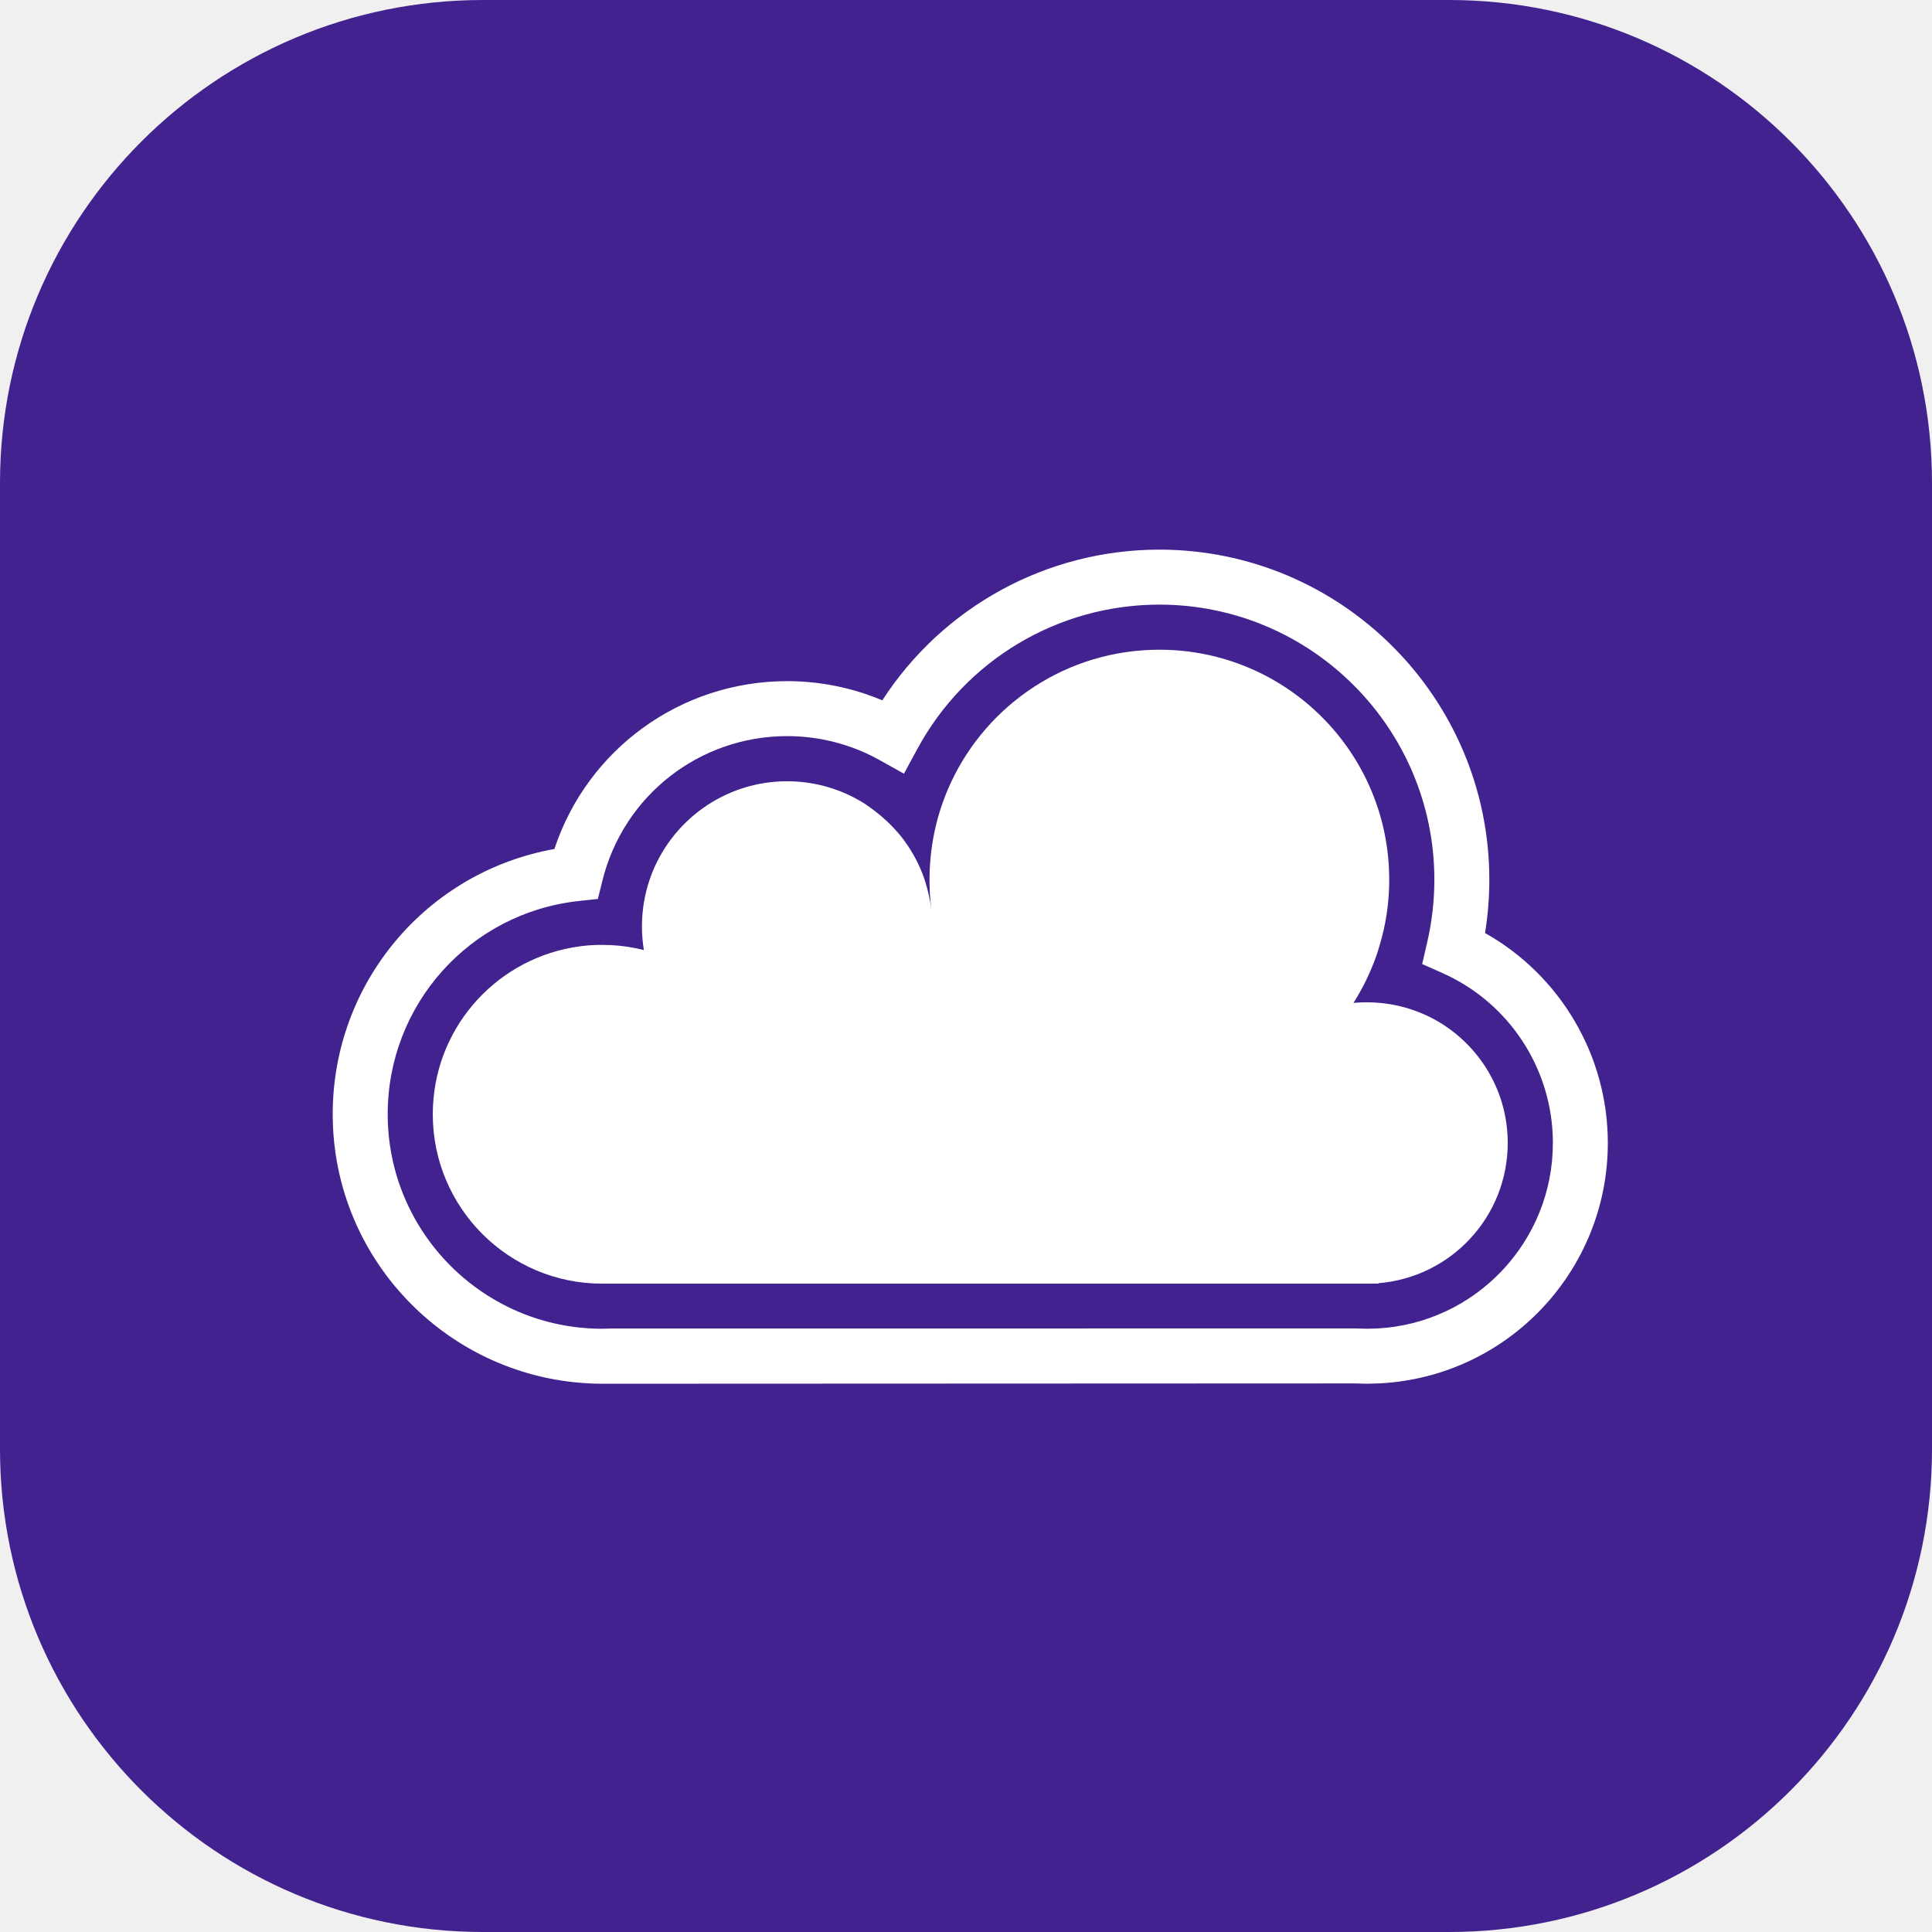
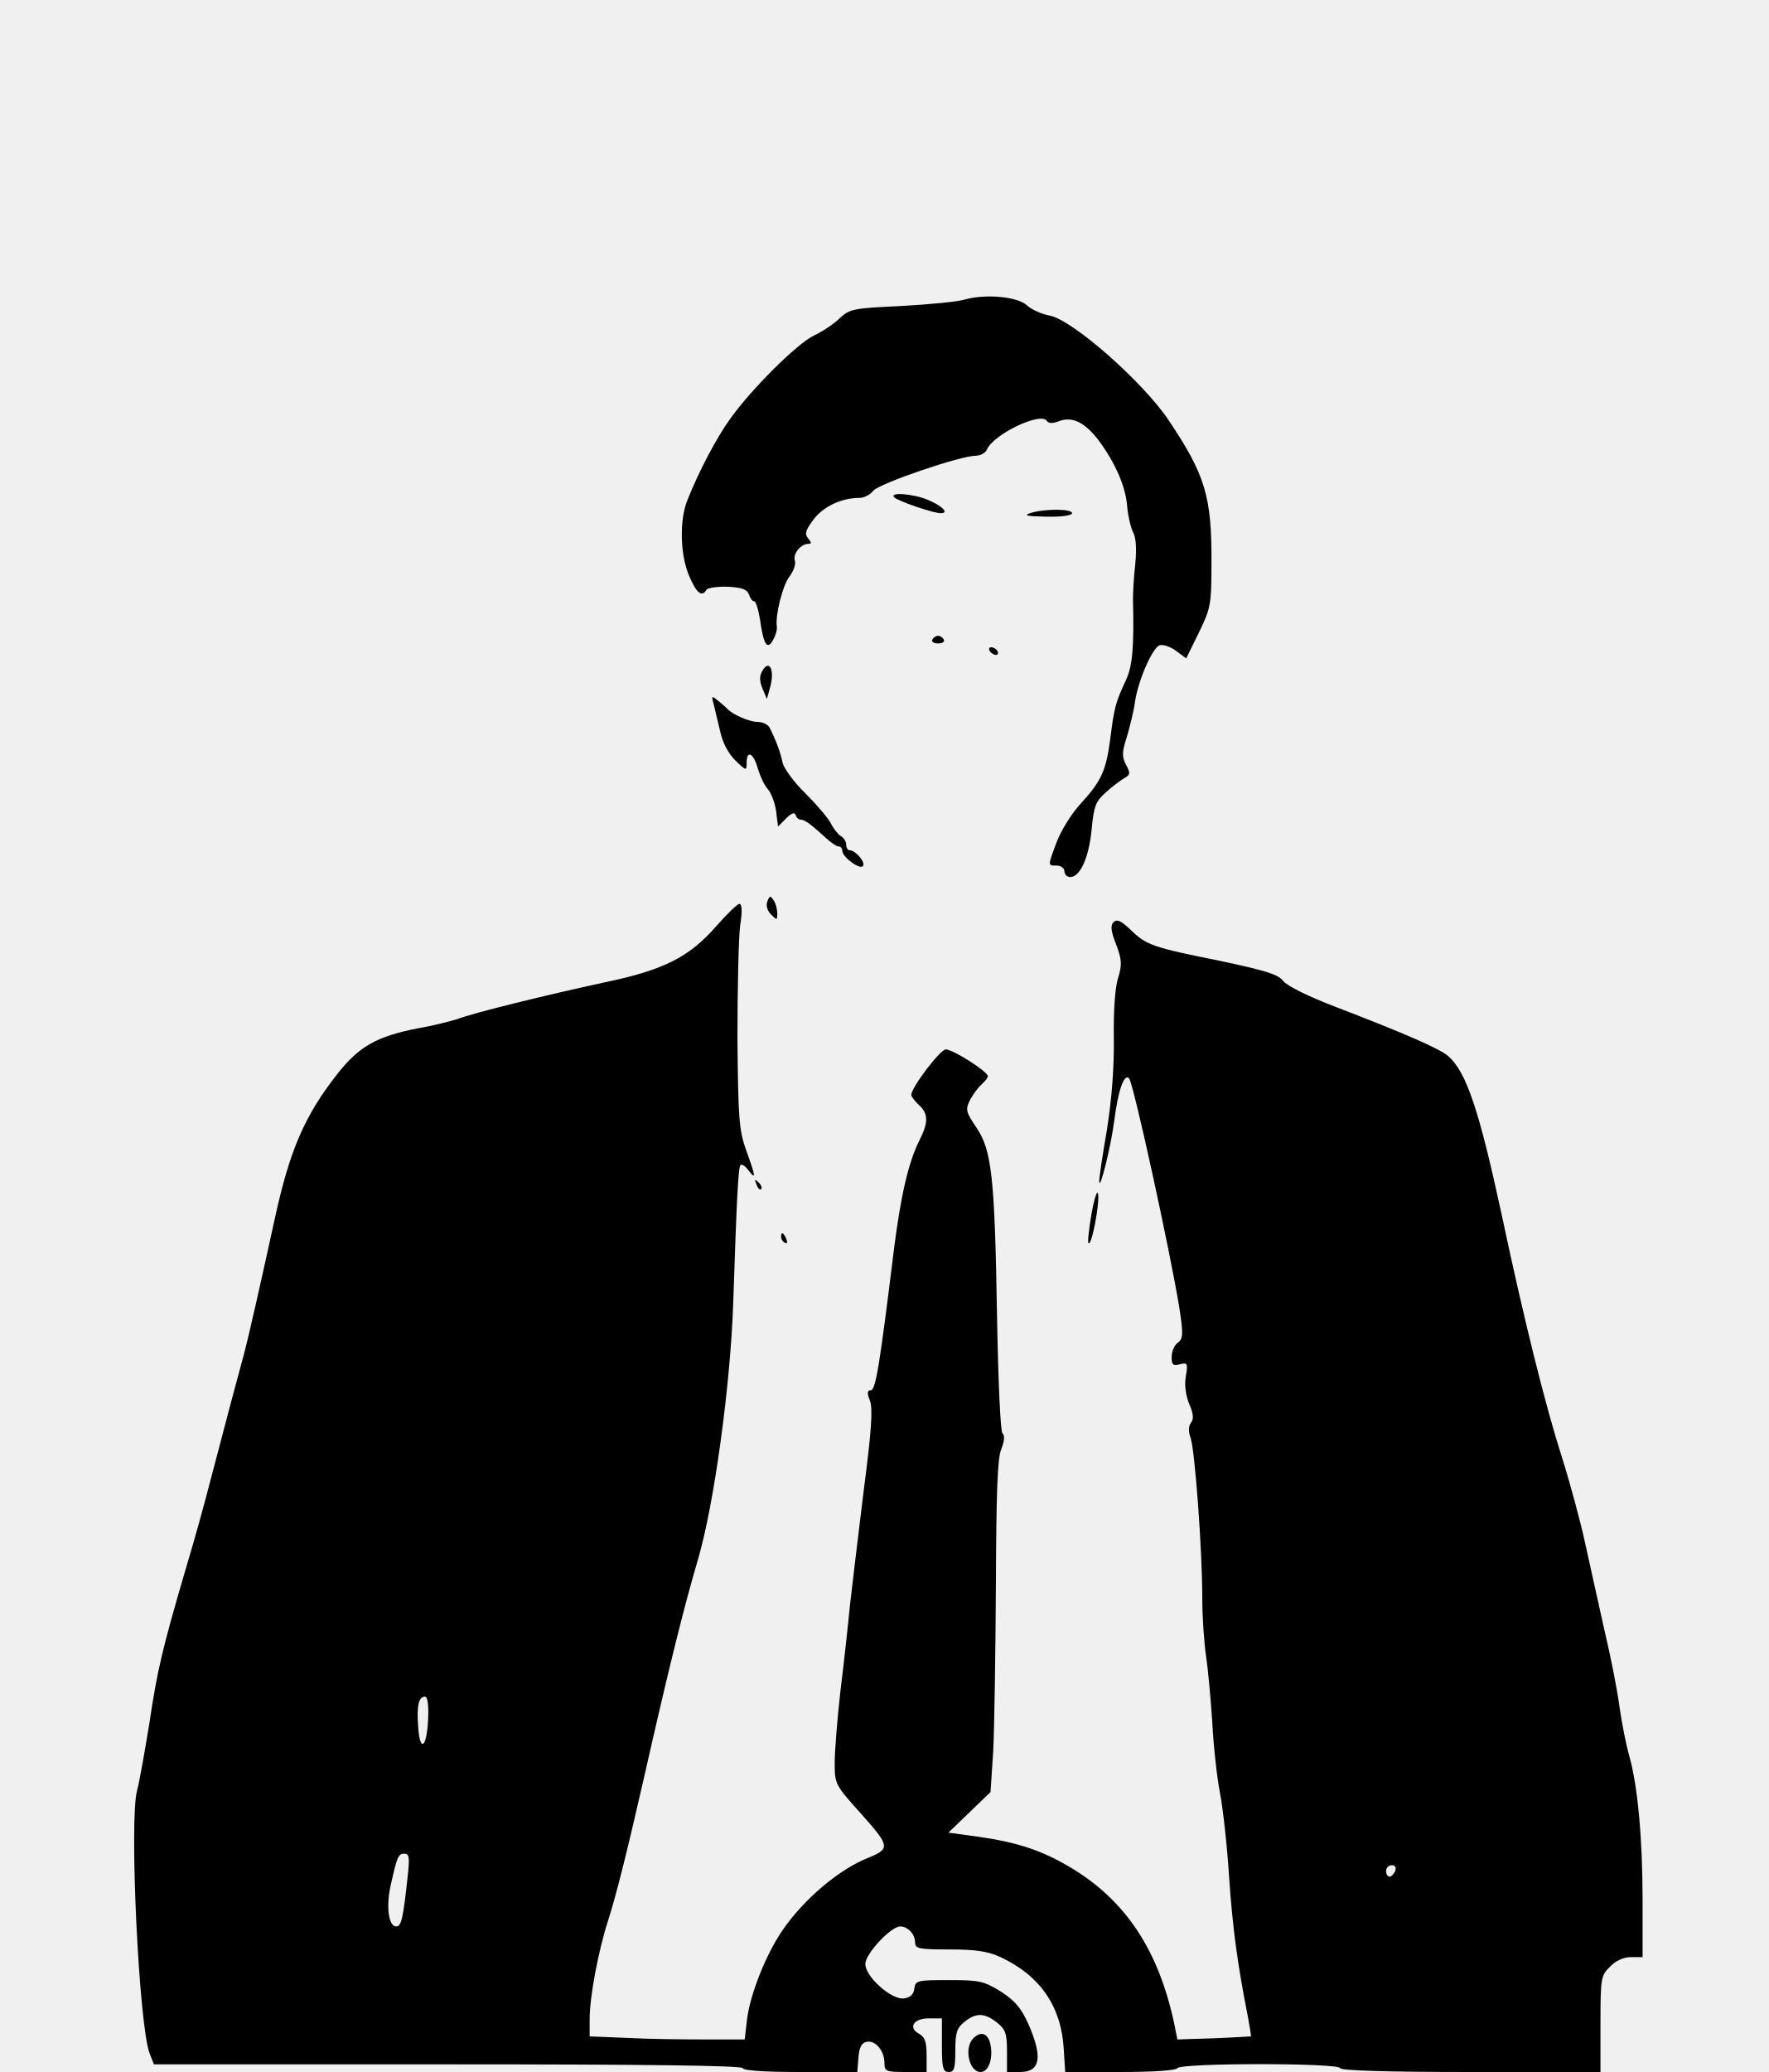
- <svg xmlns="http://www.w3.org/2000/svg" width="100" height="100" viewBox="0 0 100 100" fill="none">
-   <rect width="100" height="100" rx="25" fill="#41228E" />
-   <path fill-rule="evenodd" clip-rule="evenodd" d="M71.615 48.153C71.806 47.309 71.906 46.43 71.906 45.529C71.906 38.957 66.58 33.629 60.009 33.629C55.228 33.629 51.106 36.447 49.213 40.516L49.214 40.517L49.138 40.683L49.102 40.767L49.065 40.851C48.361 42.499 48.039 44.27 48.125 46.173L48.127 46.188V46.197V46.219L48.129 46.245L48.131 46.267L48.133 46.286C48.15 46.54 48.171 46.79 48.203 47.04C48.136 46.55 48.032 46.091 47.897 45.655L47.865 45.555L47.863 45.545L47.83 45.455L47.811 45.396L47.796 45.357L47.761 45.26L47.756 45.247L47.723 45.165L47.696 45.099L47.684 45.069C47.453 44.512 47.154 43.987 46.802 43.506L46.77 43.463L46.743 43.427L46.682 43.349L46.675 43.339L46.62 43.273L46.578 43.218L46.557 43.196L46.494 43.119C46.021 42.568 45.464 42.083 44.835 41.655L44.837 41.651C43.66 40.885 42.251 40.438 40.743 40.438C37.489 40.438 34.717 42.504 33.671 45.398L33.65 45.46L33.629 45.519L33.622 45.542L33.608 45.581C33.361 46.326 33.227 47.122 33.227 47.953C33.227 48.368 33.261 48.776 33.326 49.175L33.314 49.172L33.283 49.166L33.255 49.158H33.25L33.217 49.148L33.197 49.141L33.186 49.14L33.156 49.131L33.137 49.129L33.123 49.127L32.959 49.09V49.088L32.926 49.083C32.358 48.966 31.773 48.907 31.17 48.907C30.792 48.907 30.419 48.927 30.054 48.975L30.052 48.977L29.643 49.038L29.618 49.044C25.512 49.779 22.401 53.36 22.401 57.673C22.401 62.516 26.326 66.442 31.17 66.442V66.441H31.244H40.112H62.462H70.757H71.356L71.35 66.417C75.096 66.114 78.04 62.983 78.04 59.158C78.04 56.29 76.379 53.807 73.968 52.621L73.915 52.597L73.912 52.592L73.852 52.566C72.912 52.128 71.864 51.879 70.757 51.879C70.567 51.879 70.373 51.887 70.184 51.899H70.18L70.161 51.902L70.14 51.903L70.117 51.906L70.095 51.907L70.073 51.909L70.054 51.913L70.089 51.857L70.109 51.826L70.123 51.802C70.549 51.112 70.909 50.378 71.191 49.603L71.206 49.565L71.227 49.505L71.262 49.405L71.268 49.386C71.401 48.983 71.515 48.569 71.615 48.153Z" fill="white" />
-   <path d="M70.757 71.622L70.143 71.606L31.205 71.622C23.478 71.622 17.221 65.364 17.221 57.673C17.221 50.863 22.089 45.123 28.695 43.944C30.403 38.783 35.226 35.256 40.745 35.256C42.44 35.256 44.118 35.597 45.668 36.249C48.804 31.406 54.181 28.449 60.009 28.449C69.426 28.449 77.087 36.111 77.087 45.529C77.087 46.456 77.013 47.382 76.865 48.293C80.76 50.484 83.221 54.632 83.221 59.158C83.221 65.781 78.043 71.248 71.433 71.602L70.757 71.622ZM40.745 38.101C36.21 38.101 32.279 41.17 31.185 45.565L30.945 46.529L29.958 46.636C24.319 47.249 20.067 51.994 20.067 57.673C20.067 63.796 25.047 68.776 31.17 68.776L31.747 68.762L70.181 68.761L70.757 68.775L71.288 68.762C76.381 68.486 80.377 64.268 80.377 59.157C80.377 55.367 78.141 51.921 74.682 50.375L73.611 49.899L73.875 48.758C74.118 47.706 74.242 46.619 74.242 45.53C74.242 37.681 67.856 31.295 60.009 31.295C54.77 31.295 49.968 34.162 47.475 38.777L46.788 40.046L45.529 39.343C44.077 38.53 42.422 38.101 40.745 38.101Z" fill="white" />
+ <svg xmlns="http://www.w3.org/2000/svg" version="1.0" width="462pt" height="541pt" viewBox="0 0 462 541" preserveAspectRatio="xMidYMid meet">
+   <g transform="translate(0,541) scale(0.1,-0.1)" fill="#000000" stroke="none">
+     <path d="M2520 4628 c-19 -6 -94 -13 -167 -17 -124 -6 -133 -7 -160 -32 -15 -15 -46 -35 -67 -45 -43 -20 -165 -141 -220 -219 -35 -49 -79 -132 -110 -209 -22 -53 -20 -144 4 -200 19 -45 33 -56 45 -36 3 5 28 9 56 8 37 -2 50 -7 55 -20 3 -10 9 -18 14 -18 4 0 11 -22 15 -48 9 -65 19 -81 34 -53 7 12 11 27 10 34 -5 29 15 109 33 132 11 14 17 33 14 41 -6 17 15 44 35 44 9 0 9 3 -1 15 -9 11 -6 21 15 49 26 34 73 56 120 56 11 0 28 8 36 19 17 19 227 91 267 91 12 0 25 7 29 15 15 40 142 101 157 76 5 -7 15 -7 31 -1 36 14 69 -3 106 -52 43 -59 69 -119 73 -171 2 -24 9 -54 15 -66 8 -14 10 -44 6 -84 -4 -34 -6 -75 -6 -92 3 -125 -1 -173 -18 -210 -28 -60 -31 -73 -41 -152 -11 -85 -23 -112 -79 -173 -23 -25 -50 -69 -61 -98 -24 -64 -24 -62 0 -62 11 0 20 -7 20 -15 0 -8 7 -15 15 -15 26 0 49 51 56 124 6 61 10 73 37 97 16 15 38 31 48 37 16 9 17 13 5 35 -11 21 -11 33 2 73 8 27 18 67 21 90 8 56 45 141 64 149 9 3 28 -3 43 -14 l27 -20 33 67 c31 64 33 73 33 182 1 173 -16 230 -112 373 -67 100 -252 263 -311 273 -20 4 -46 15 -58 26 -25 24 -109 31 -163 16z" />
+     <path d="M2336 4111 c11 -10 102 -41 121 -41 23 0 4 19 -34 35 -38 16 -103 21 -87 6z" />
+     <path d="M2690 4070 c-18 -6 -7 -8 43 -9 38 -1 67 3 67 9 0 12 -74 12 -110 0z" />
+     <path d="M2435 3740 c-3 -5 3 -10 15 -10 12 0 18 5 15 10 -3 6 -10 10 -15 10 -5 0 -12 -4 -15 -10z" />
+     <path d="M2585 3710 c3 -5 11 -10 16 -10 6 0 7 5 4 10 -3 6 -11 10 -16 10 -6 0 -7 -4 -4 -10z" />
+     <path d="M1992 3660 c-9 -15 -9 -26 -1 -47 l12 -28 9 33 c11 42 -2 71 -20 42z" />
+     <path d="M1863 3575 c3 -11 10 -43 17 -71 7 -34 22 -61 41 -80 28 -27 29 -27 29 -6 0 35 18 26 29 -14 6 -20 17 -44 26 -54 9 -10 19 -36 22 -58 l5 -40 21 21 c14 14 22 17 25 9 2 -7 8 -12 13 -12 10 0 26 -11 65 -47 14 -13 29 -23 34 -23 6 0 10 -6 10 -12 1 -17 47 -50 54 -39 7 10 -20 41 -35 41 -5 0 -9 7 -9 15 0 7 -6 18 -14 22 -7 4 -19 19 -26 33 -7 14 -37 49 -66 78 -30 29 -56 65 -60 80 -5 26 -18 61 -34 92 -4 8 -18 15 -31 15 -22 0 -67 20 -79 34 -3 3 -14 13 -24 21 -17 14 -18 13 -13 -5z" />
+     <path d="M2004 3056 c-4 -11 0 -24 10 -34 15 -15 16 -15 16 3 0 11 -4 27 -10 35 -8 12 -10 12 -16 -4z" />
+     <path d="M1870 2991 c-70 -80 -137 -114 -291 -146 -144 -31 -345 -80 -385 -96 -16 -5 -62 -17 -103 -24 -107 -21 -153 -47 -209 -118 -87 -110 -126 -202 -165 -382 -33 -151 -67 -303 -81 -355 -8 -30 -24 -89 -35 -130 -11 -41 -33 -127 -50 -190 -16 -63 -46 -171 -67 -240 -61 -209 -73 -260 -94 -400 -12 -74 -26 -153 -32 -175 -21 -77 5 -618 33 -687 l11 -28 769 0 c506 0 769 -3 769 -10 0 -6 56 -10 149 -10 l150 0 3 37 c2 28 8 39 22 42 23 4 46 -24 46 -56 0 -21 4 -23 55 -23 l55 0 0 45 c0 34 -5 47 -20 55 -29 16 -14 40 26 40 l34 0 0 -70 c0 -60 3 -70 18 -70 14 0 17 9 17 56 0 47 4 59 24 75 30 24 52 24 85 -2 22 -18 26 -28 26 -75 l0 -54 34 0 c53 0 60 38 22 125 -19 42 -35 61 -72 85 -44 27 -55 30 -135 30 -83 0 -88 -1 -91 -22 -2 -16 -11 -24 -28 -26 -33 -3 -100 57 -100 90 0 27 67 98 91 98 20 0 39 -20 39 -42 0 -16 10 -18 90 -18 69 0 100 -5 133 -20 103 -48 158 -128 165 -237 l4 -63 144 0 c84 0 145 4 149 10 8 14 425 14 425 0 0 -6 120 -10 340 -10 l340 0 0 125 c0 120 1 127 25 150 15 16 36 25 55 25 l30 0 0 148 c0 163 -13 301 -35 378 -8 28 -19 84 -25 125 -5 41 -23 133 -40 204 -16 72 -39 175 -51 230 -12 55 -39 155 -60 221 -43 135 -98 354 -158 637 -58 268 -91 367 -138 409 -21 19 -110 58 -292 128 -74 28 -130 56 -140 69 -13 17 -46 27 -164 52 -178 36 -193 41 -235 82 -24 23 -35 28 -44 19 -8 -8 -7 -23 7 -58 15 -40 16 -52 5 -88 -8 -25 -12 -86 -11 -156 1 -77 -5 -156 -18 -240 -12 -69 -21 -129 -20 -135 1 -26 30 89 39 158 10 79 26 126 39 111 12 -15 108 -456 131 -598 11 -71 10 -81 -4 -92 -9 -6 -16 -23 -16 -37 0 -21 4 -24 22 -19 19 5 21 2 15 -32 -4 -22 0 -50 9 -72 11 -25 12 -39 5 -48 -7 -9 -8 -23 -1 -42 11 -36 30 -290 30 -416 0 -51 5 -120 10 -153 5 -33 12 -109 16 -170 3 -60 12 -144 20 -185 8 -41 19 -140 24 -220 9 -132 22 -229 49 -365 5 -27 9 -51 8 -52 -1 0 -45 -3 -97 -5 l-95 -3 -8 40 c-41 193 -127 323 -271 409 -74 44 -136 65 -239 80 l-80 11 55 53 55 53 7 107 c3 59 6 253 7 432 1 243 4 333 14 356 8 21 10 35 3 42 -5 5 -11 134 -14 303 -6 368 -14 436 -54 495 -28 42 -29 47 -16 73 8 15 22 33 30 40 9 8 16 17 16 21 0 12 -91 70 -110 70 -14 0 -90 -99 -90 -119 0 -4 9 -16 20 -26 25 -23 25 -46 1 -93 -28 -56 -48 -141 -66 -282 -38 -309 -48 -370 -61 -370 -9 0 -10 -7 -2 -27 8 -21 4 -80 -16 -233 -14 -113 -30 -248 -36 -300 -5 -52 -16 -153 -25 -225 -8 -71 -15 -156 -15 -187 0 -57 1 -58 70 -135 74 -83 76 -90 17 -114 -76 -30 -168 -108 -224 -190 -42 -61 -84 -166 -92 -232 l-6 -52 -105 0 c-58 0 -149 1 -202 4 l-98 4 0 46 c0 56 22 175 48 256 22 69 48 173 92 365 65 288 107 457 142 575 43 144 86 460 93 674 9 269 13 353 19 359 4 3 13 -3 21 -14 20 -26 19 -17 -6 52 -19 53 -21 82 -23 294 0 129 3 261 7 293 6 37 5 57 -2 57 -5 0 -33 -27 -61 -59z m-752 -2073 c-4 -74 -22 -84 -26 -14 -4 54 2 76 18 76 7 0 10 -23 8 -62z m-53 -405 c-12 -112 -17 -133 -30 -133 -20 0 -27 50 -15 106 17 76 20 84 36 84 13 0 14 -10 9 -57z m2579 12 c-4 -8 -10 -15 -15 -15 -5 0 -9 7 -9 15 0 8 7 15 15 15 9 0 12 -6 9 -15z" />
+     <path d="M1976 2317 c3 -10 9 -15 12 -12 3 3 0 11 -7 18 -10 9 -11 8 -5 -6z" />
+     <path d="M2851 2242 c-7 -40 -11 -76 -8 -78 8 -8 29 102 25 128 -2 13 -10 -10 -17 -50z" />
+     <path d="M2040 2181 c0 -6 4 -13 10 -16 6 -3 7 1 4 9 -7 18 -14 21 -14 7z" />
+     <path d="M2542 88 c-25 -25 -11 -88 19 -88 22 0 34 38 25 75 -7 27 -25 32 -44 13z" />
+   </g>
</svg>
